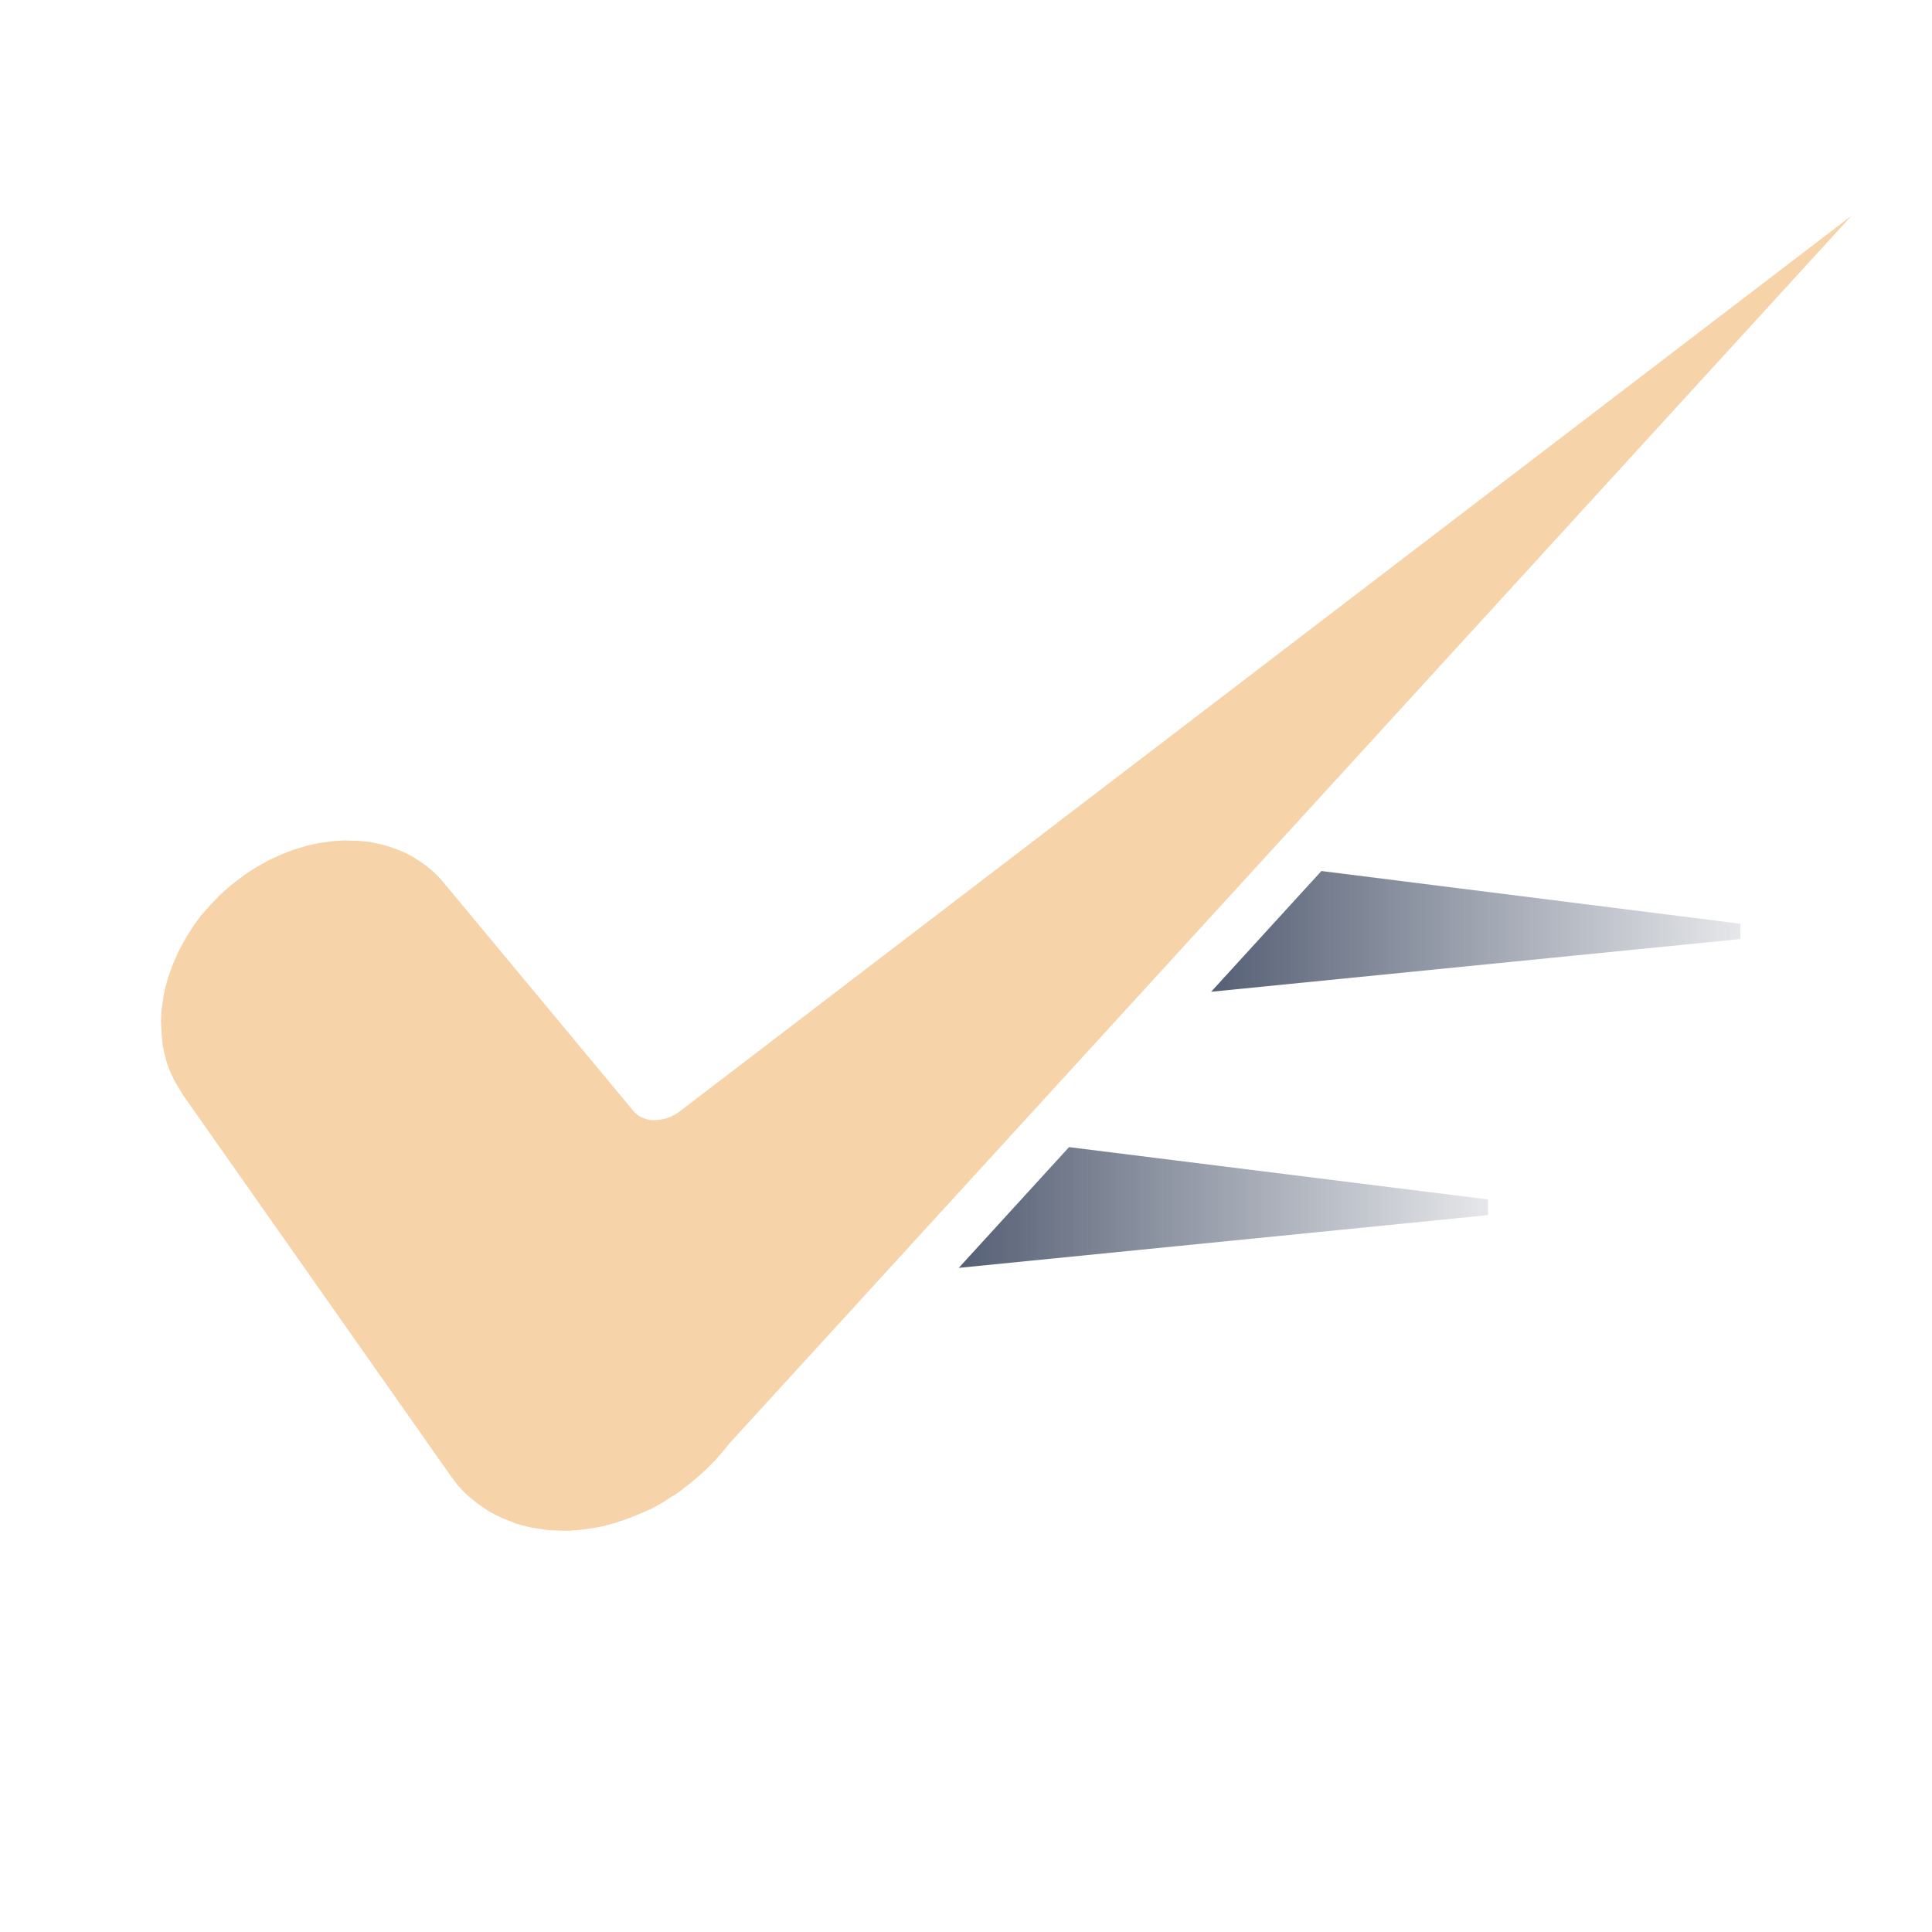
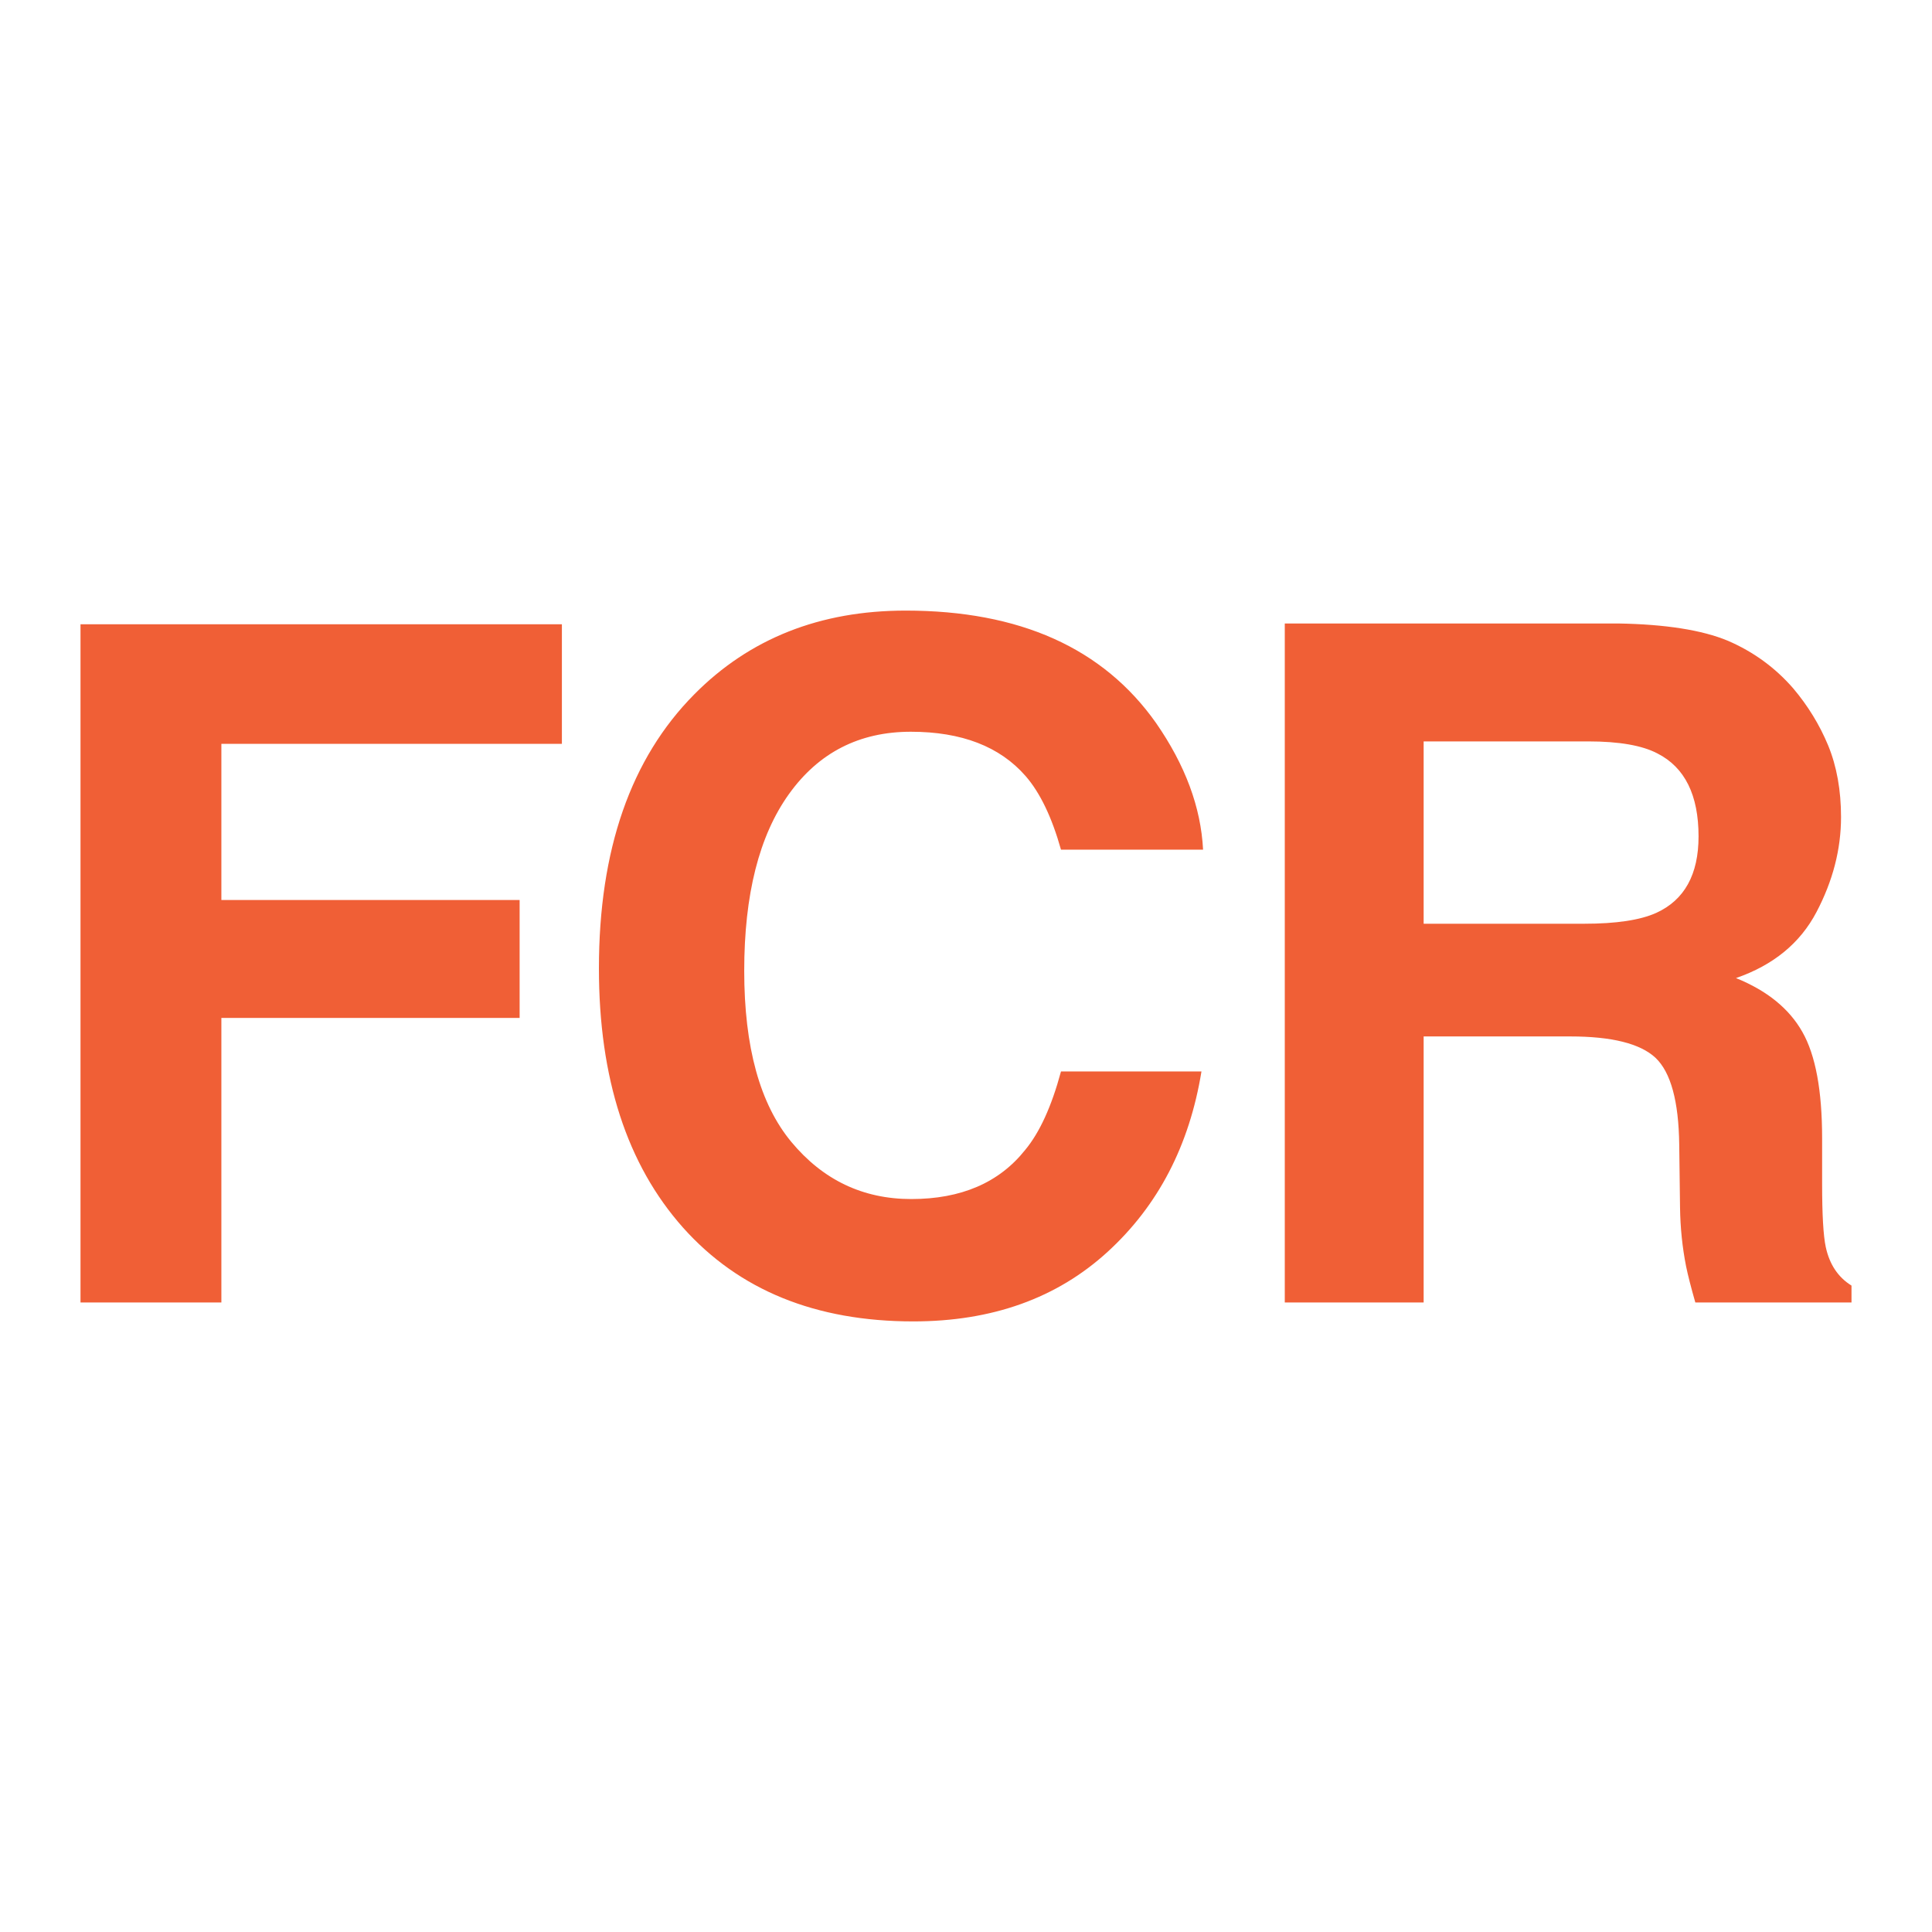
- <svg xmlns="http://www.w3.org/2000/svg" viewBox="0 0 48 48" role="img" aria-label="Fast Confirmation Rule">
-   <defs>
-     <linearGradient id="fcr-fade-0" gradientUnits="userSpaceOnUse" x1="30.09" y1="0" x2="43.24" y2="0">
-       <stop offset="0" stop-color="#566075" />
-       <stop offset="1" stop-color="#566075" stop-opacity="0.15" />
-     </linearGradient>
-     <linearGradient id="fcr-fade-1" gradientUnits="userSpaceOnUse" x1="23.82" y1="0" x2="36.97" y2="0">
-       <stop offset="0" stop-color="#566075" />
-       <stop offset="1" stop-color="#566075" stop-opacity="0.15" />
-     </linearGradient>
-   </defs>
-   <path d="M32.83 21.64 L43.24 22.95 L43.24 23.33 L30.09 24.64Z" fill="url(#fcr-fade-0)" />
-   <path d="M26.56 28.50 L36.97 29.80 L36.97 30.19 L23.82 31.50Z" fill="url(#fcr-fade-1)" />
-   <path d="M17.42 36.62 L17.55 36.50 L17.77 36.28 L17.96 36.06 L18.15 35.83 L46.00 5.36 L16.89 27.61 L16.79 27.68 L16.65 27.75 L16.54 27.79 L16.40 27.82 L16.28 27.83 L16.17 27.83 L16.07 27.81 L15.94 27.76 L15.85 27.71 L15.76 27.63 L10.99 21.89 L10.92 21.81 L10.77 21.66 L10.59 21.51 L10.42 21.39 L10.31 21.32 L10.13 21.22 L10.03 21.17 L9.80 21.08 L9.69 21.04 L9.48 20.98 L9.35 20.95 L9.13 20.91 L8.88 20.89 L8.53 20.88 L8.26 20.90 L7.90 20.95 L7.63 21.01 L7.27 21.12 L7.01 21.22 L6.66 21.38 L6.31 21.58 L6.07 21.74 L5.74 21.99 L5.45 22.25 L5.25 22.46 L4.99 22.75 L4.83 22.97 L4.68 23.20 L4.54 23.44 L4.42 23.67 L4.27 24.02 L4.18 24.28 L4.11 24.52 L4.06 24.77 L4.01 25.12 L4.00 25.37 L4.01 25.62 L4.04 25.96 L4.09 26.19 L4.15 26.42 L4.23 26.63 L4.32 26.82 L4.38 26.93 L4.49 27.11 L4.55 27.21 L11.22 36.70 L11.38 36.91 L11.54 37.08 L11.64 37.17 L11.82 37.32 L11.93 37.40 L12.12 37.53 L12.24 37.60 L12.46 37.71 L12.59 37.76 L12.81 37.85 L12.95 37.89 L13.19 37.95 L13.33 37.97 L13.58 38.01 L13.73 38.02 L13.99 38.03 L14.14 38.03 L14.40 38.01 L14.55 37.99 L14.82 37.95 L14.97 37.92 L15.24 37.85 L15.39 37.80 L15.65 37.71 L15.80 37.65 L16.06 37.54 L16.21 37.47 L16.46 37.33 L16.60 37.24 L16.84 37.09 L16.97 36.99 L17.20 36.81Z" fill="#F6D3A8" />
+ <svg xmlns="http://www.w3.org/2000/svg" viewBox="0 0 48 48" role="img" aria-label="FCR">
+   <path d="M13.96 18.48L5.5 18.48L5.5 22.36L12.91 22.36L12.91 25.29L5.5 25.29L5.5 32.36L2 32.36L2 15.51L13.96 15.51ZM27.52 31.1Q25.63 32.83 22.69 32.83Q19.05 32.83 16.97 30.5Q14.88 28.15 14.88 24.06Q14.88 19.64 17.25 17.25Q19.31 15.17 22.5 15.17Q26.75 15.17 28.72 17.96Q29.81 19.53 29.89 21.11L26.36 21.11Q26.02 19.9 25.48 19.28Q24.52 18.18 22.63 18.18Q20.71 18.18 19.6 19.73Q18.49 21.28 18.49 24.12Q18.49 26.96 19.66 28.37Q20.84 29.79 22.64 29.79Q24.5 29.79 25.47 28.57Q26.01 27.92 26.36 26.62L29.85 26.62Q29.4 29.38 27.52 31.1ZM39.01 25.75L35.37 25.75L35.37 32.36L31.92 32.36L31.92 15.49L40.2 15.49Q41.97 15.52 42.93 15.92Q43.88 16.33 44.55 17.1Q45.1 17.75 45.42 18.52Q45.74 19.3 45.74 20.3Q45.74 21.5 45.13 22.66Q44.52 23.82 43.13 24.3Q44.29 24.77 44.78 25.64Q45.27 26.5 45.27 28.28L45.27 29.41Q45.27 30.56 45.36 30.98Q45.5 31.63 46 31.94L46 32.36L42.12 32.36Q41.96 31.8 41.89 31.46Q41.75 30.75 41.74 30L41.72 28.44Q41.7 26.82 41.13 26.28Q40.56 25.75 39.01 25.75ZM41.15 22.68Q42.2 22.2 42.2 20.78Q42.2 19.24 41.18 18.72Q40.61 18.42 39.46 18.42L35.37 18.42L35.37 22.95L39.36 22.95Q40.55 22.95 41.15 22.68Z" fill="#F05F36" />
</svg>
